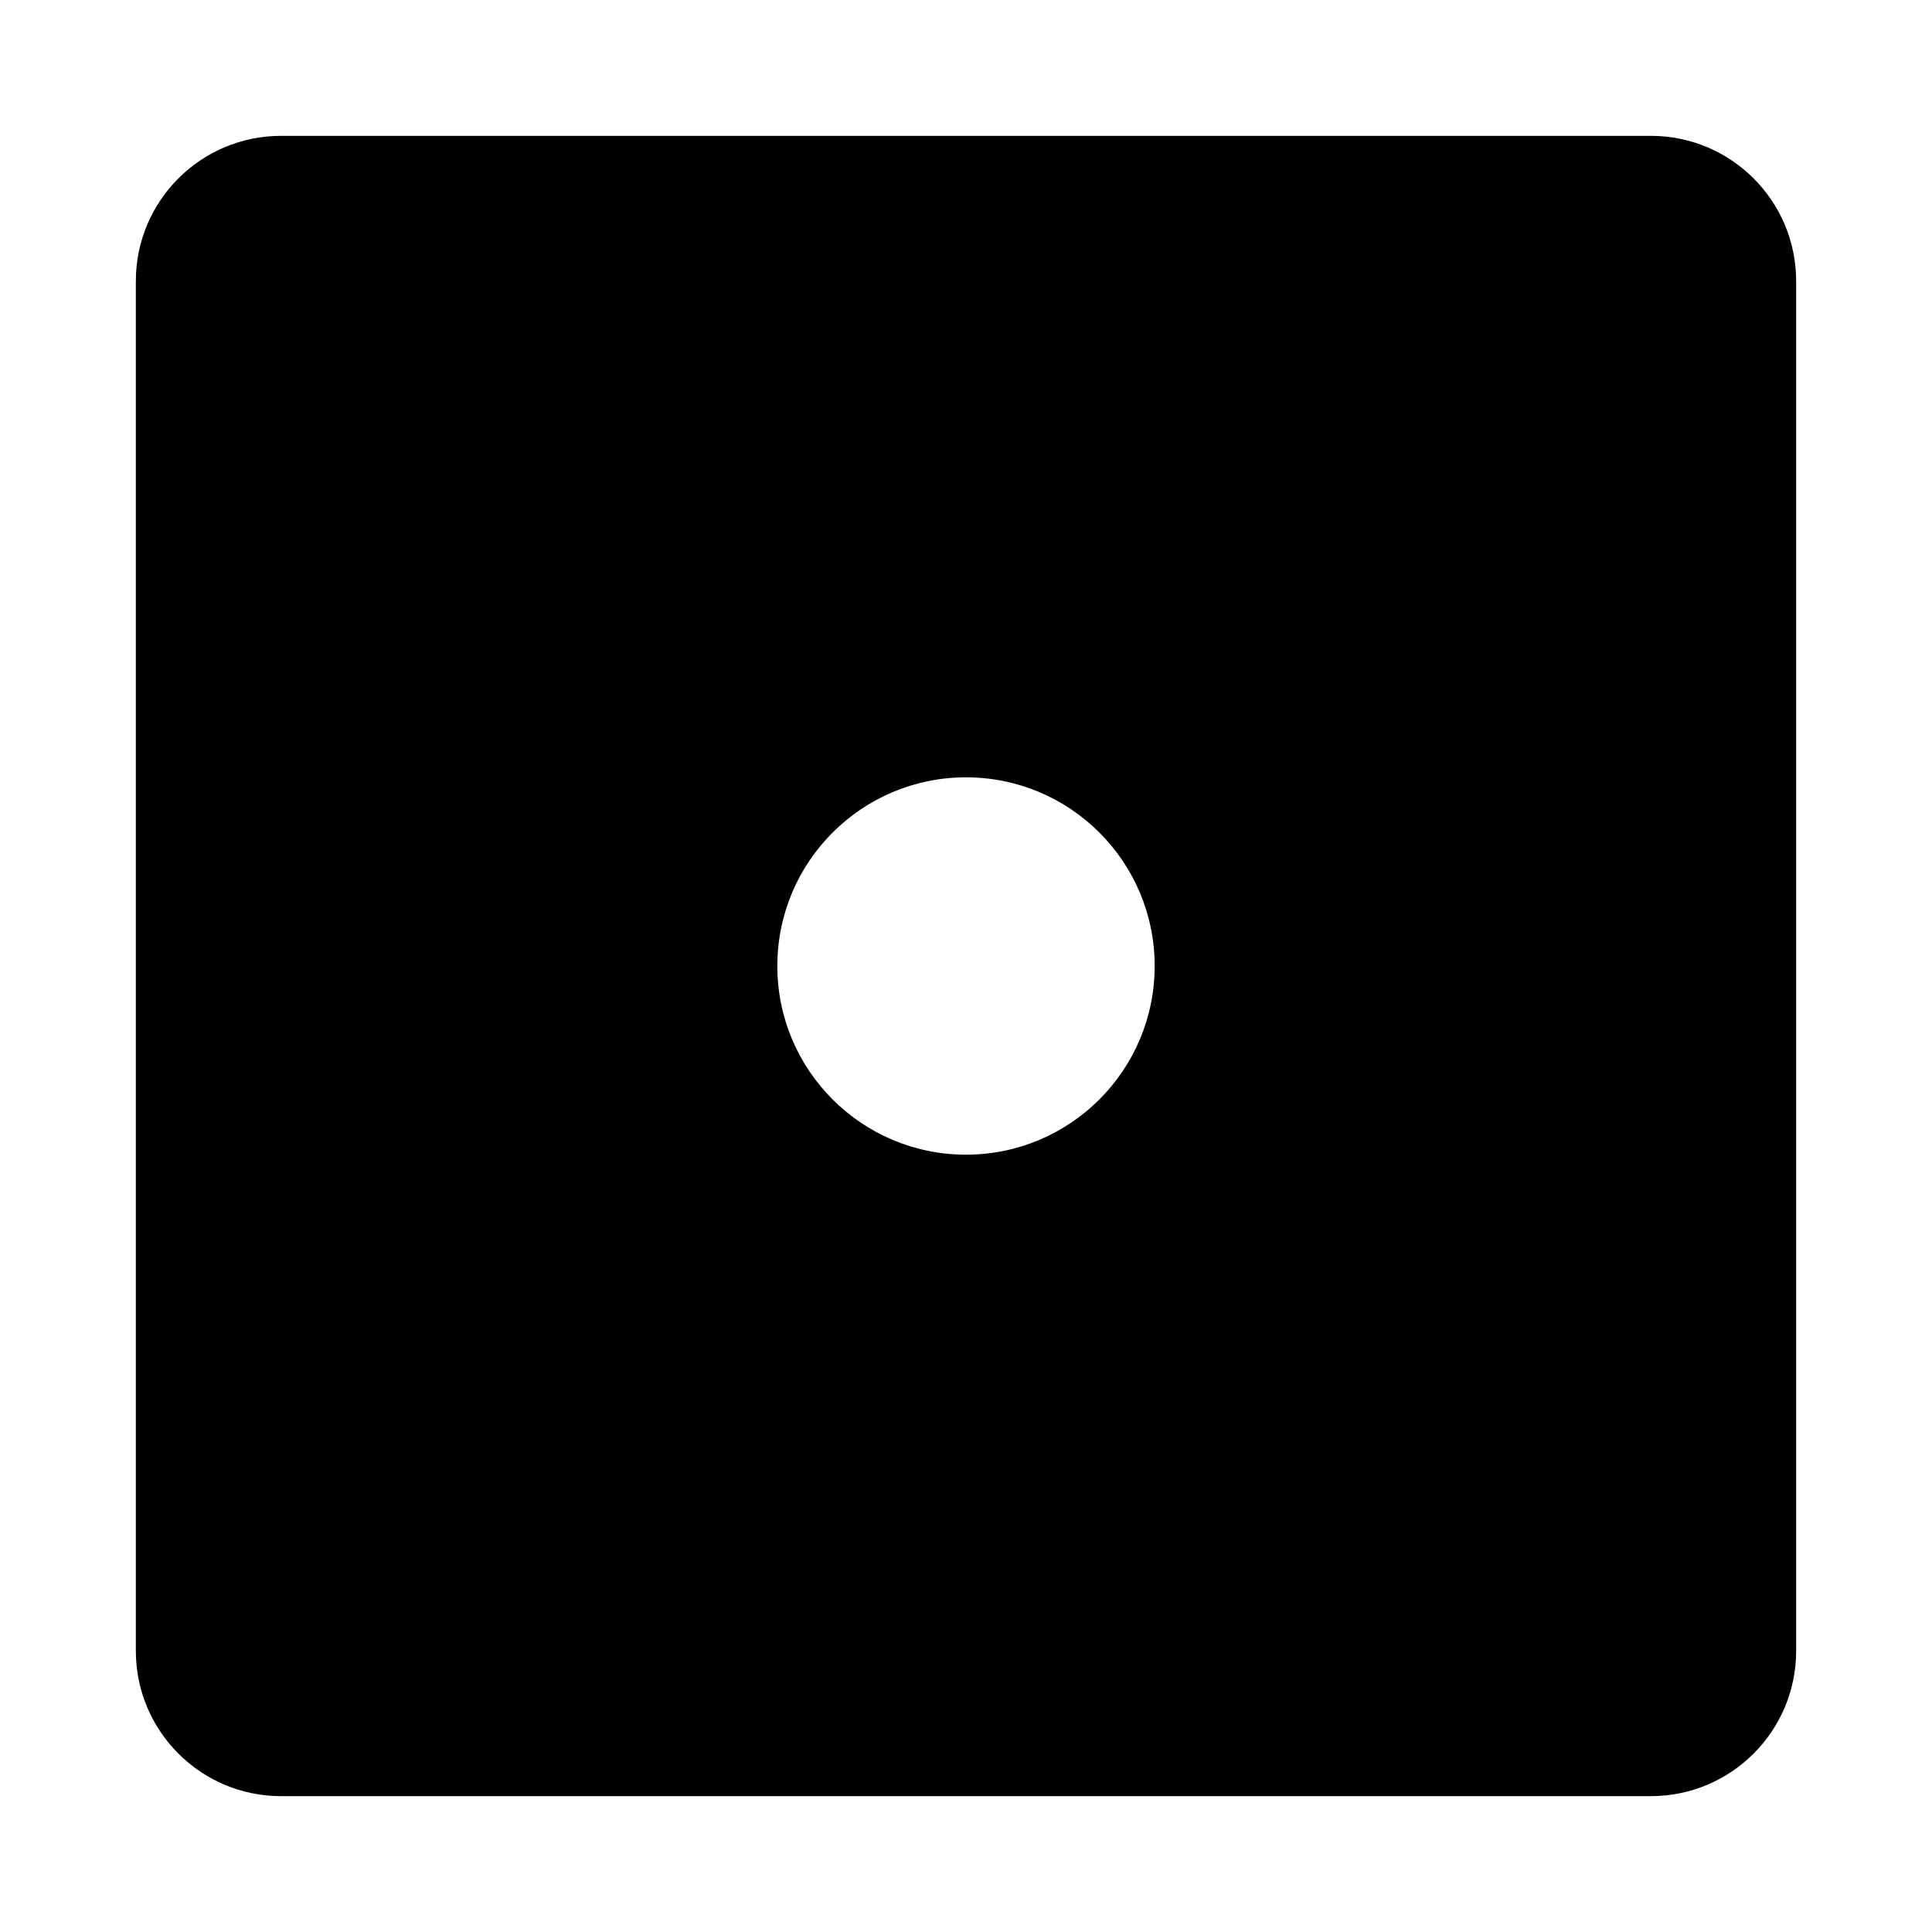
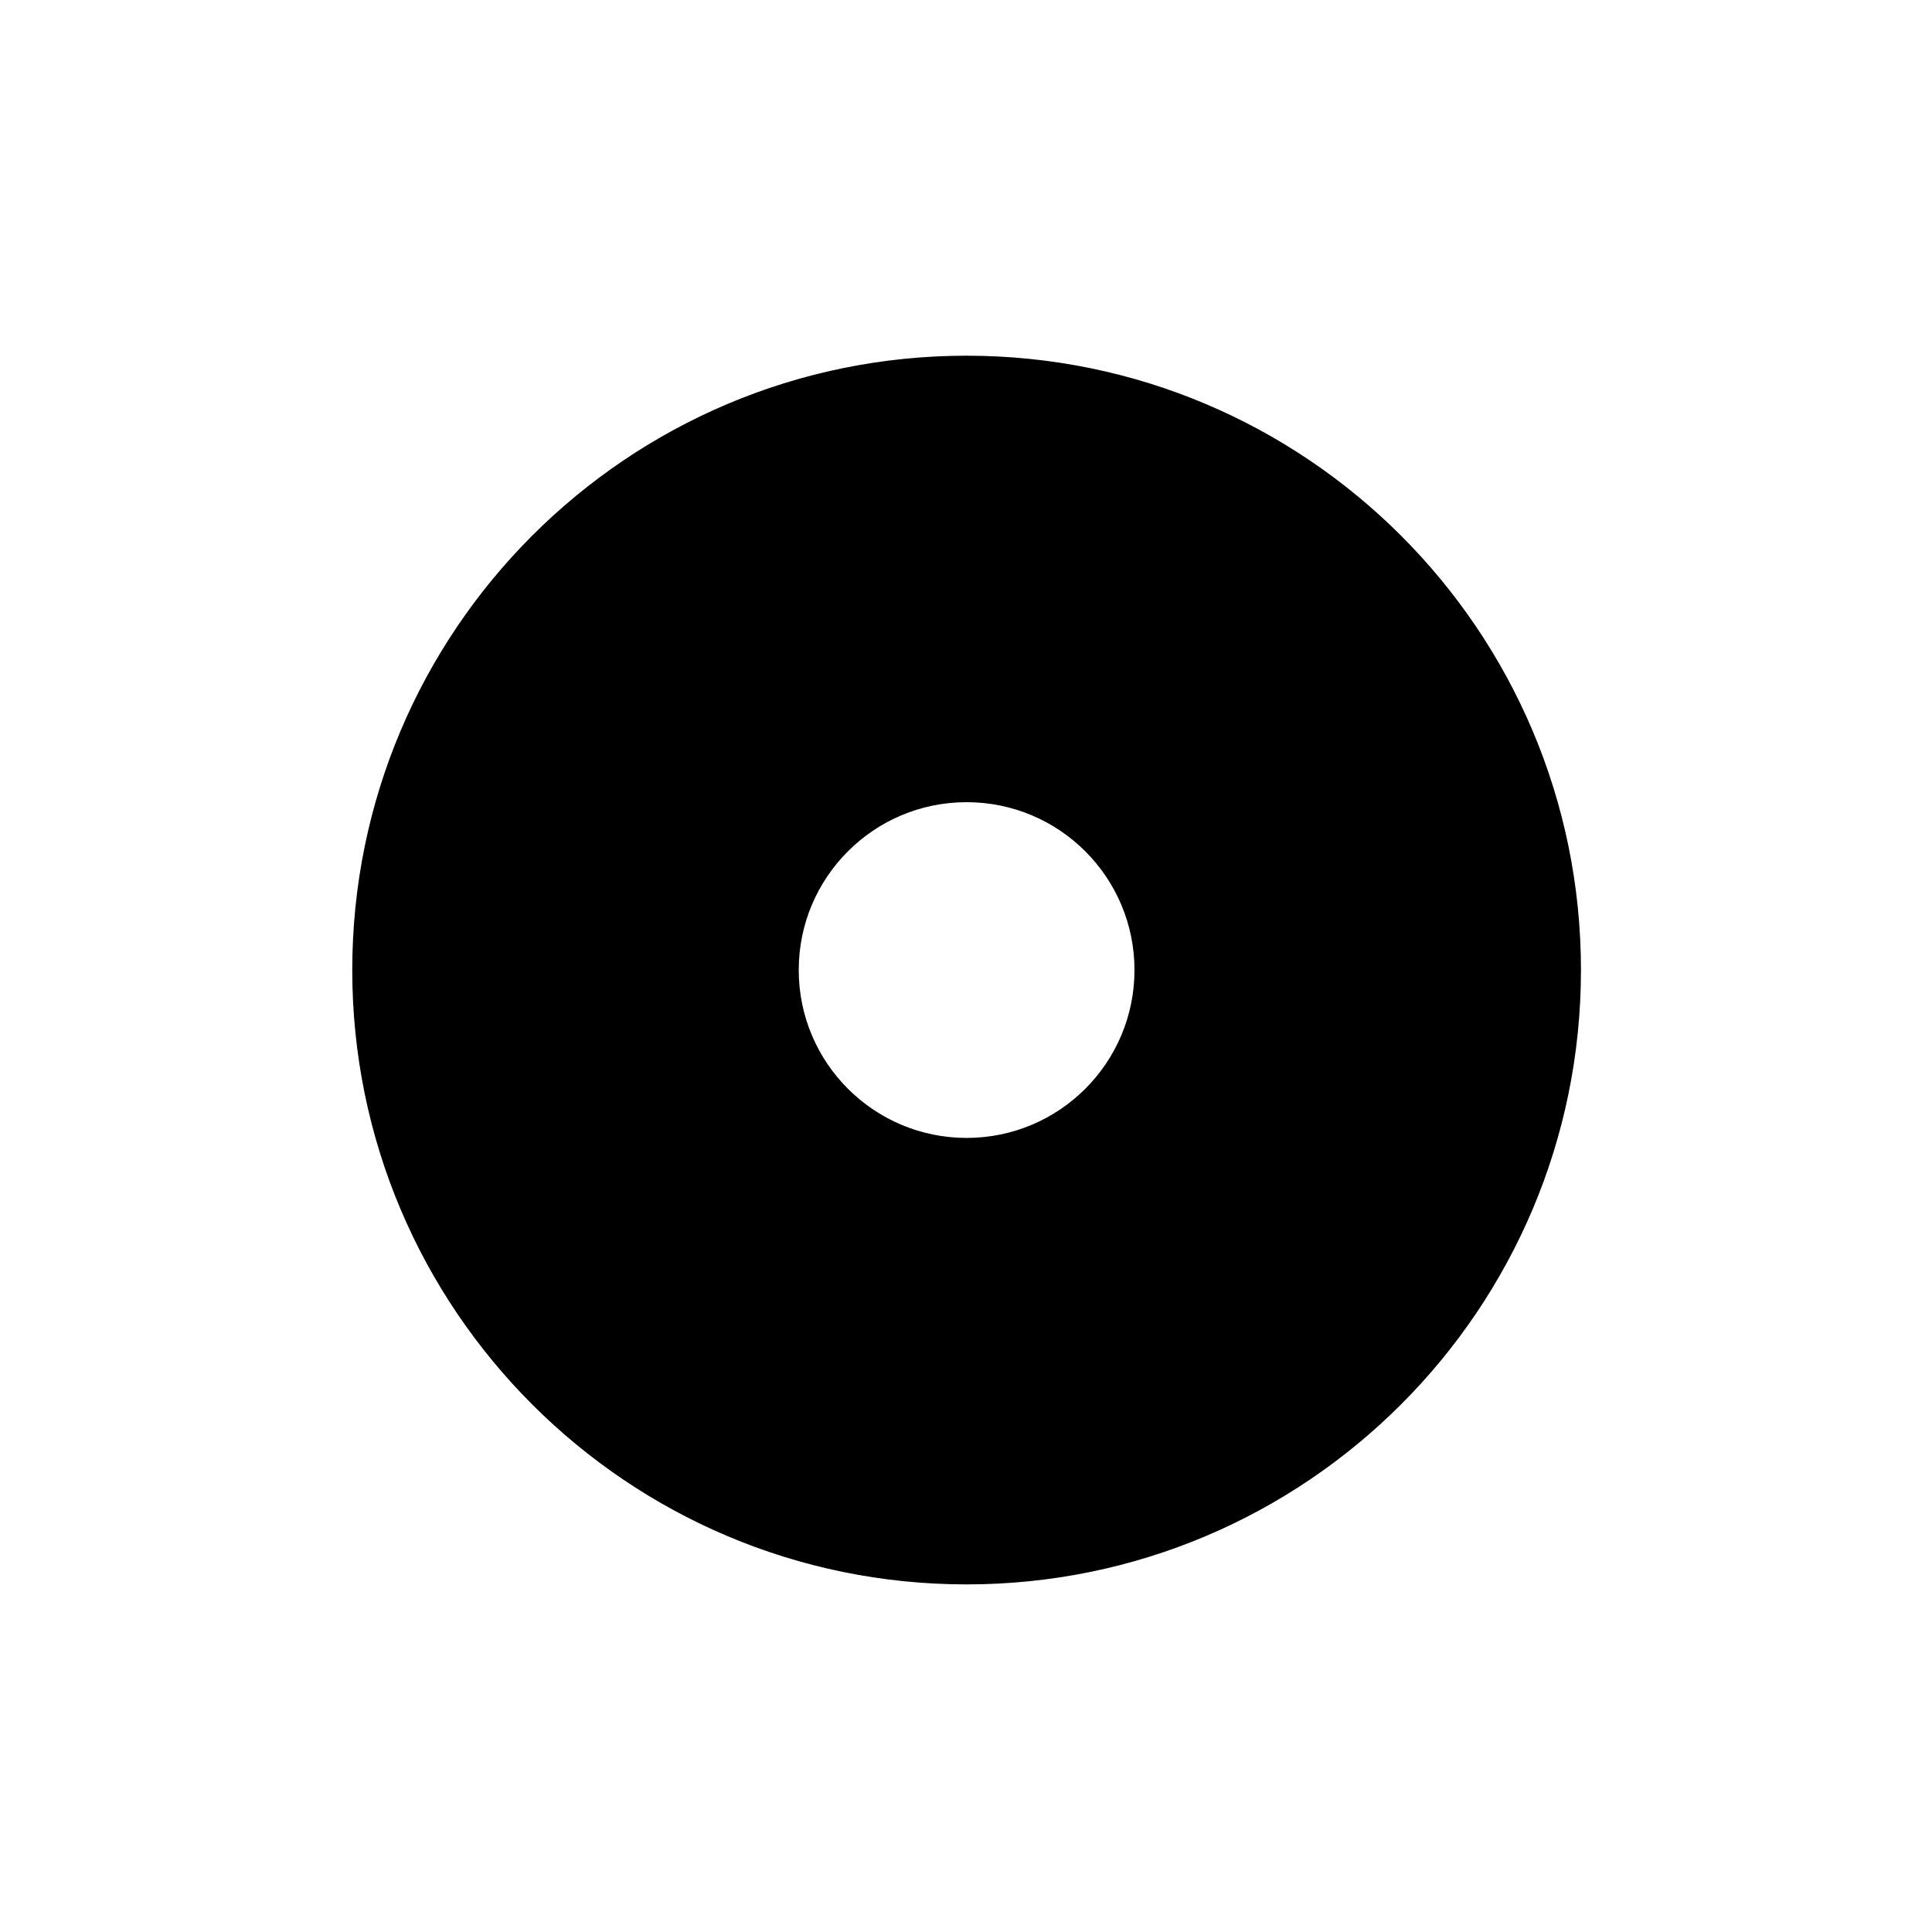
- <svg xmlns="http://www.w3.org/2000/svg" style="height: 512px; width: 512px;" viewBox="0 0 512 512">
-   <g class="" style="" transform="translate(0,0)">
-     <path d="M74.5 36A38.5 38.5 0 0 0 36 74.5v363A38.5 38.5 0 0 0 74.5 476h363a38.5 38.5 0 0 0 38.5-38.5v-363A38.5 38.5 0 0 0 437.5 36h-363zM256 206a50 50 0 0 1 0 100 50 50 0 0 1 0-100z" fill="#000000" fill-opacity="1" />
-   </g>
+ <svg xmlns="http://www.w3.org/2000/svg" style="height: 512px; width: 512px;" viewBox="0 0 512 512" version="1.1" id="svg6">
+   <defs id="defs10" />
+   <path id="path345" style="stroke:#000000;stroke-width:0.562;stroke-linecap:round" d="M 256.162 94.545 A 162.529 162.529 0 0 0 93.633 257.074 A 162.529 162.529 0 0 0 256.162 419.602 A 162.529 162.529 0 0 0 418.691 257.074 A 162.529 162.529 0 0 0 256.162 94.545 z M 256.162 212.305 A 44.769 44.769 0 0 1 300.93 257.074 A 44.769 44.769 0 0 1 256.162 301.842 A 44.769 44.769 0 0 1 211.393 257.074 A 44.769 44.769 0 0 1 256.162 212.305 z " />
</svg>
